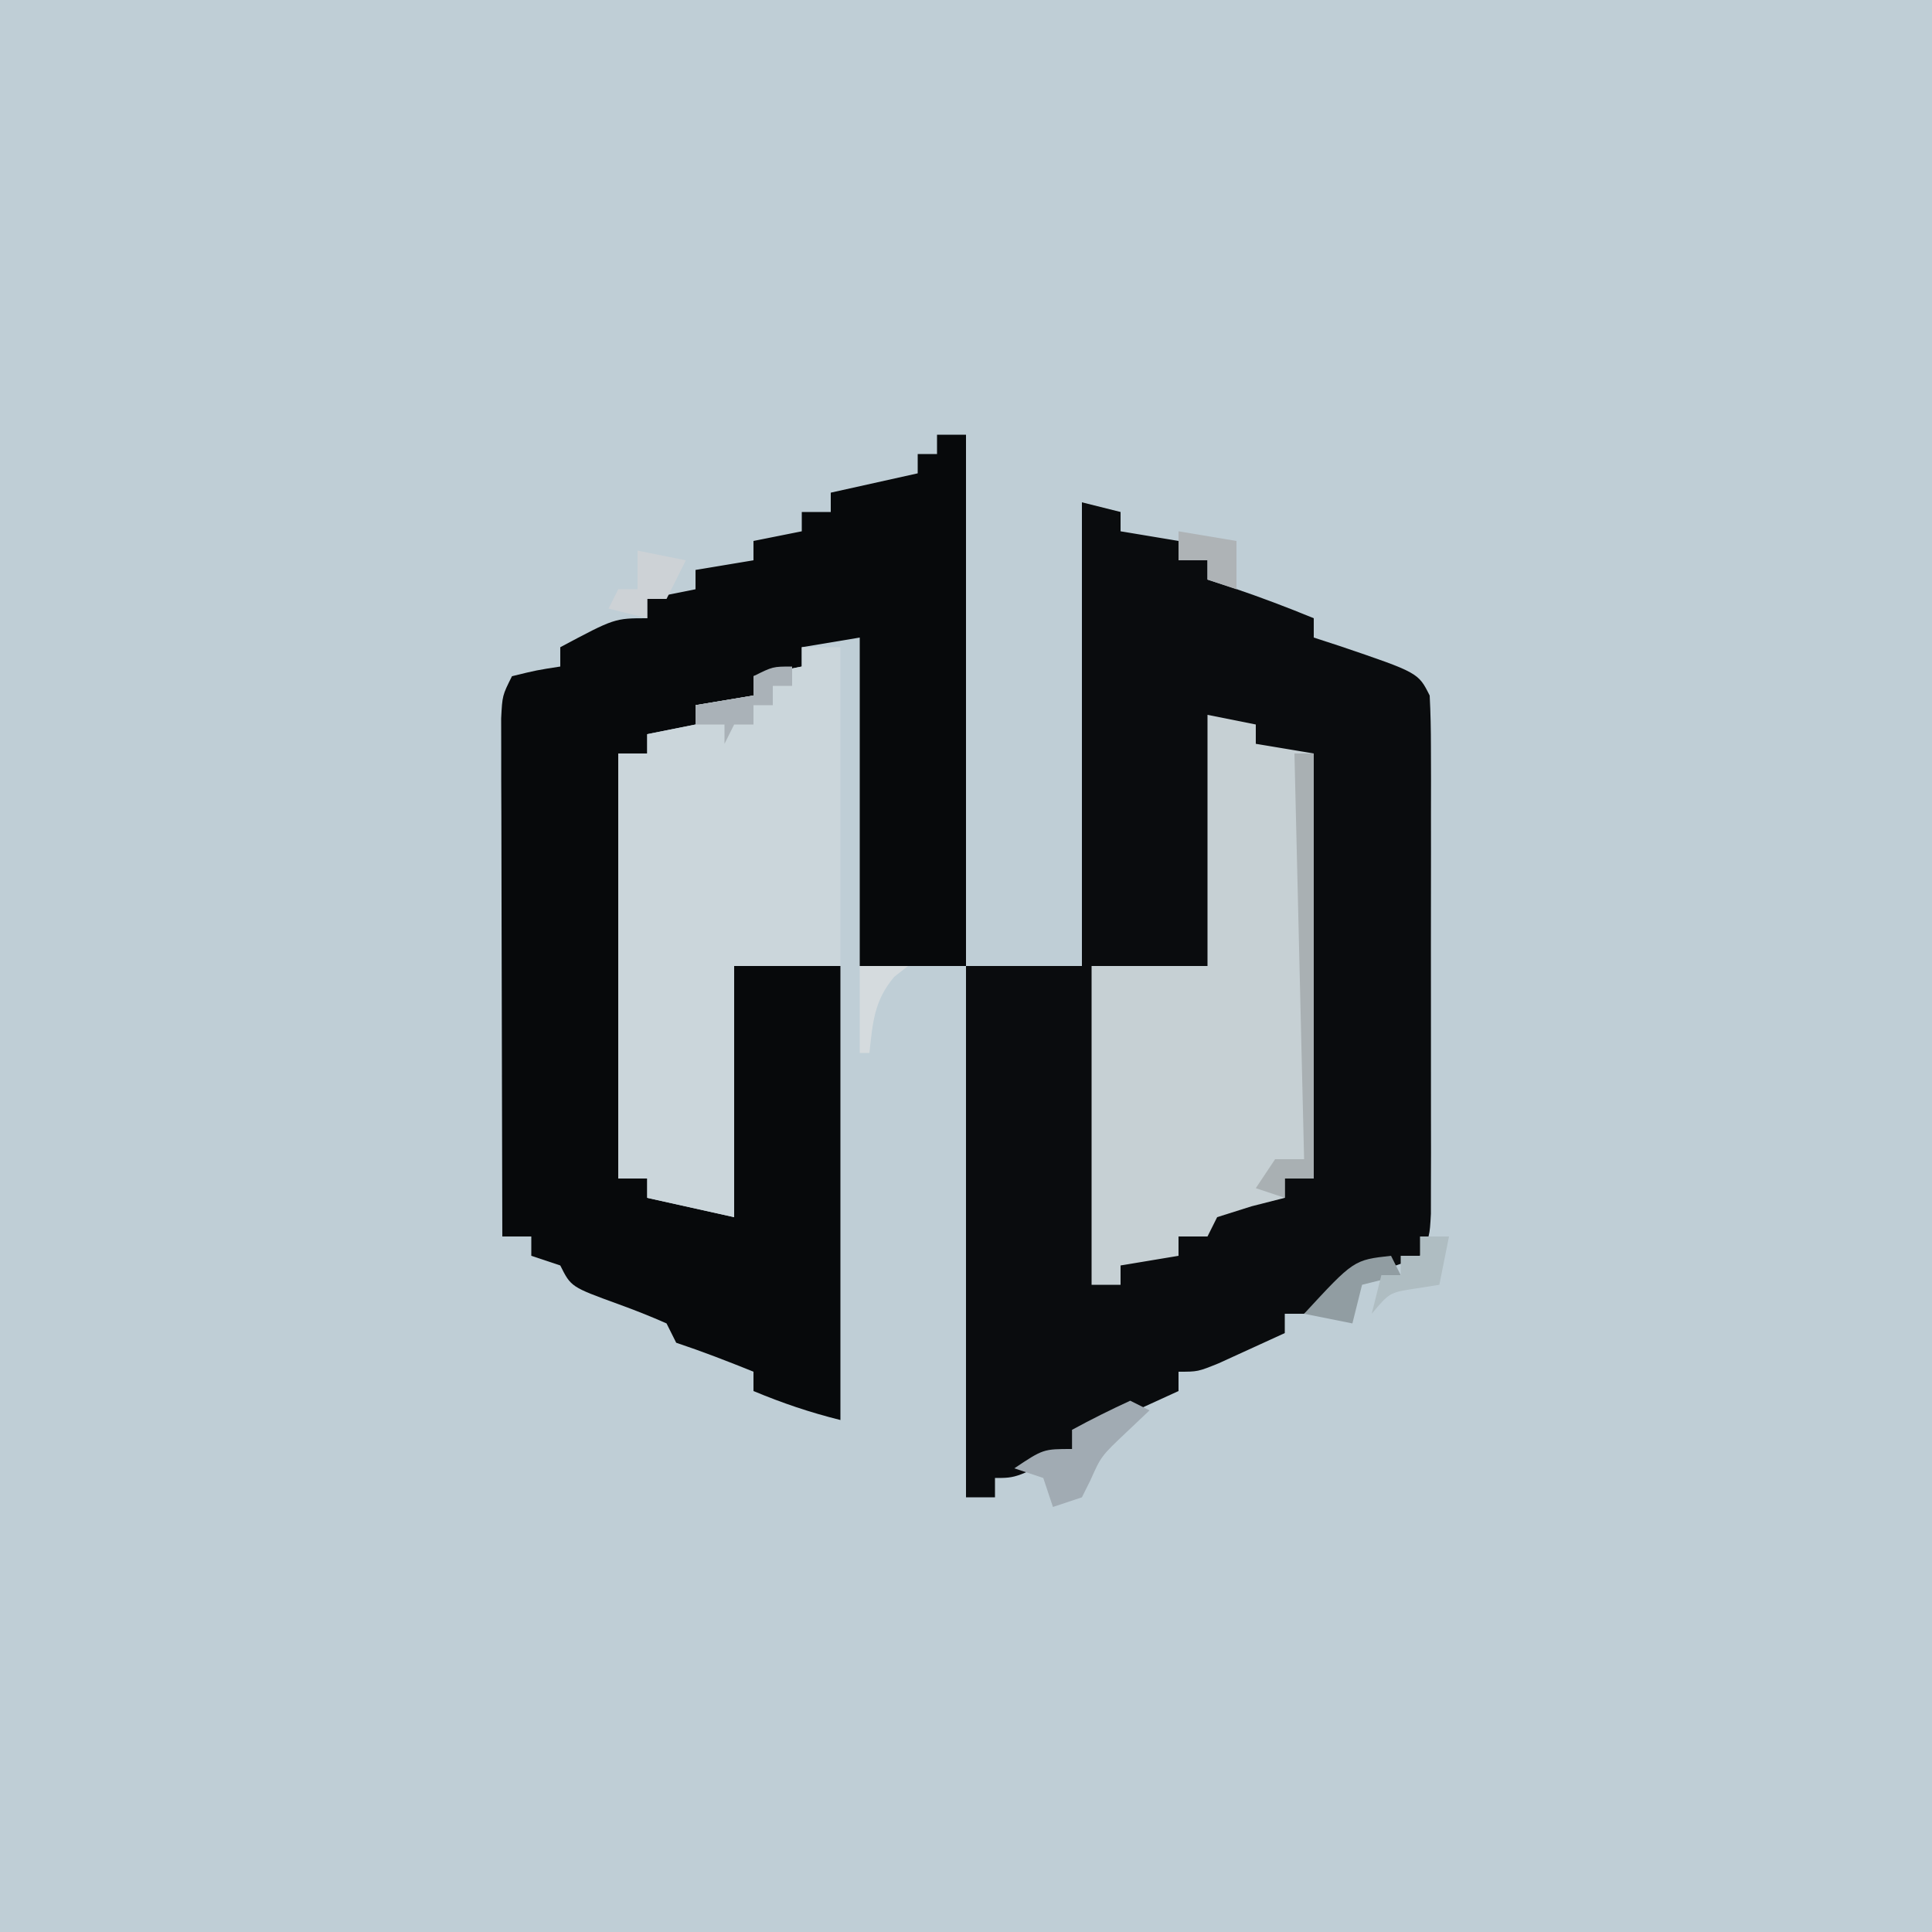
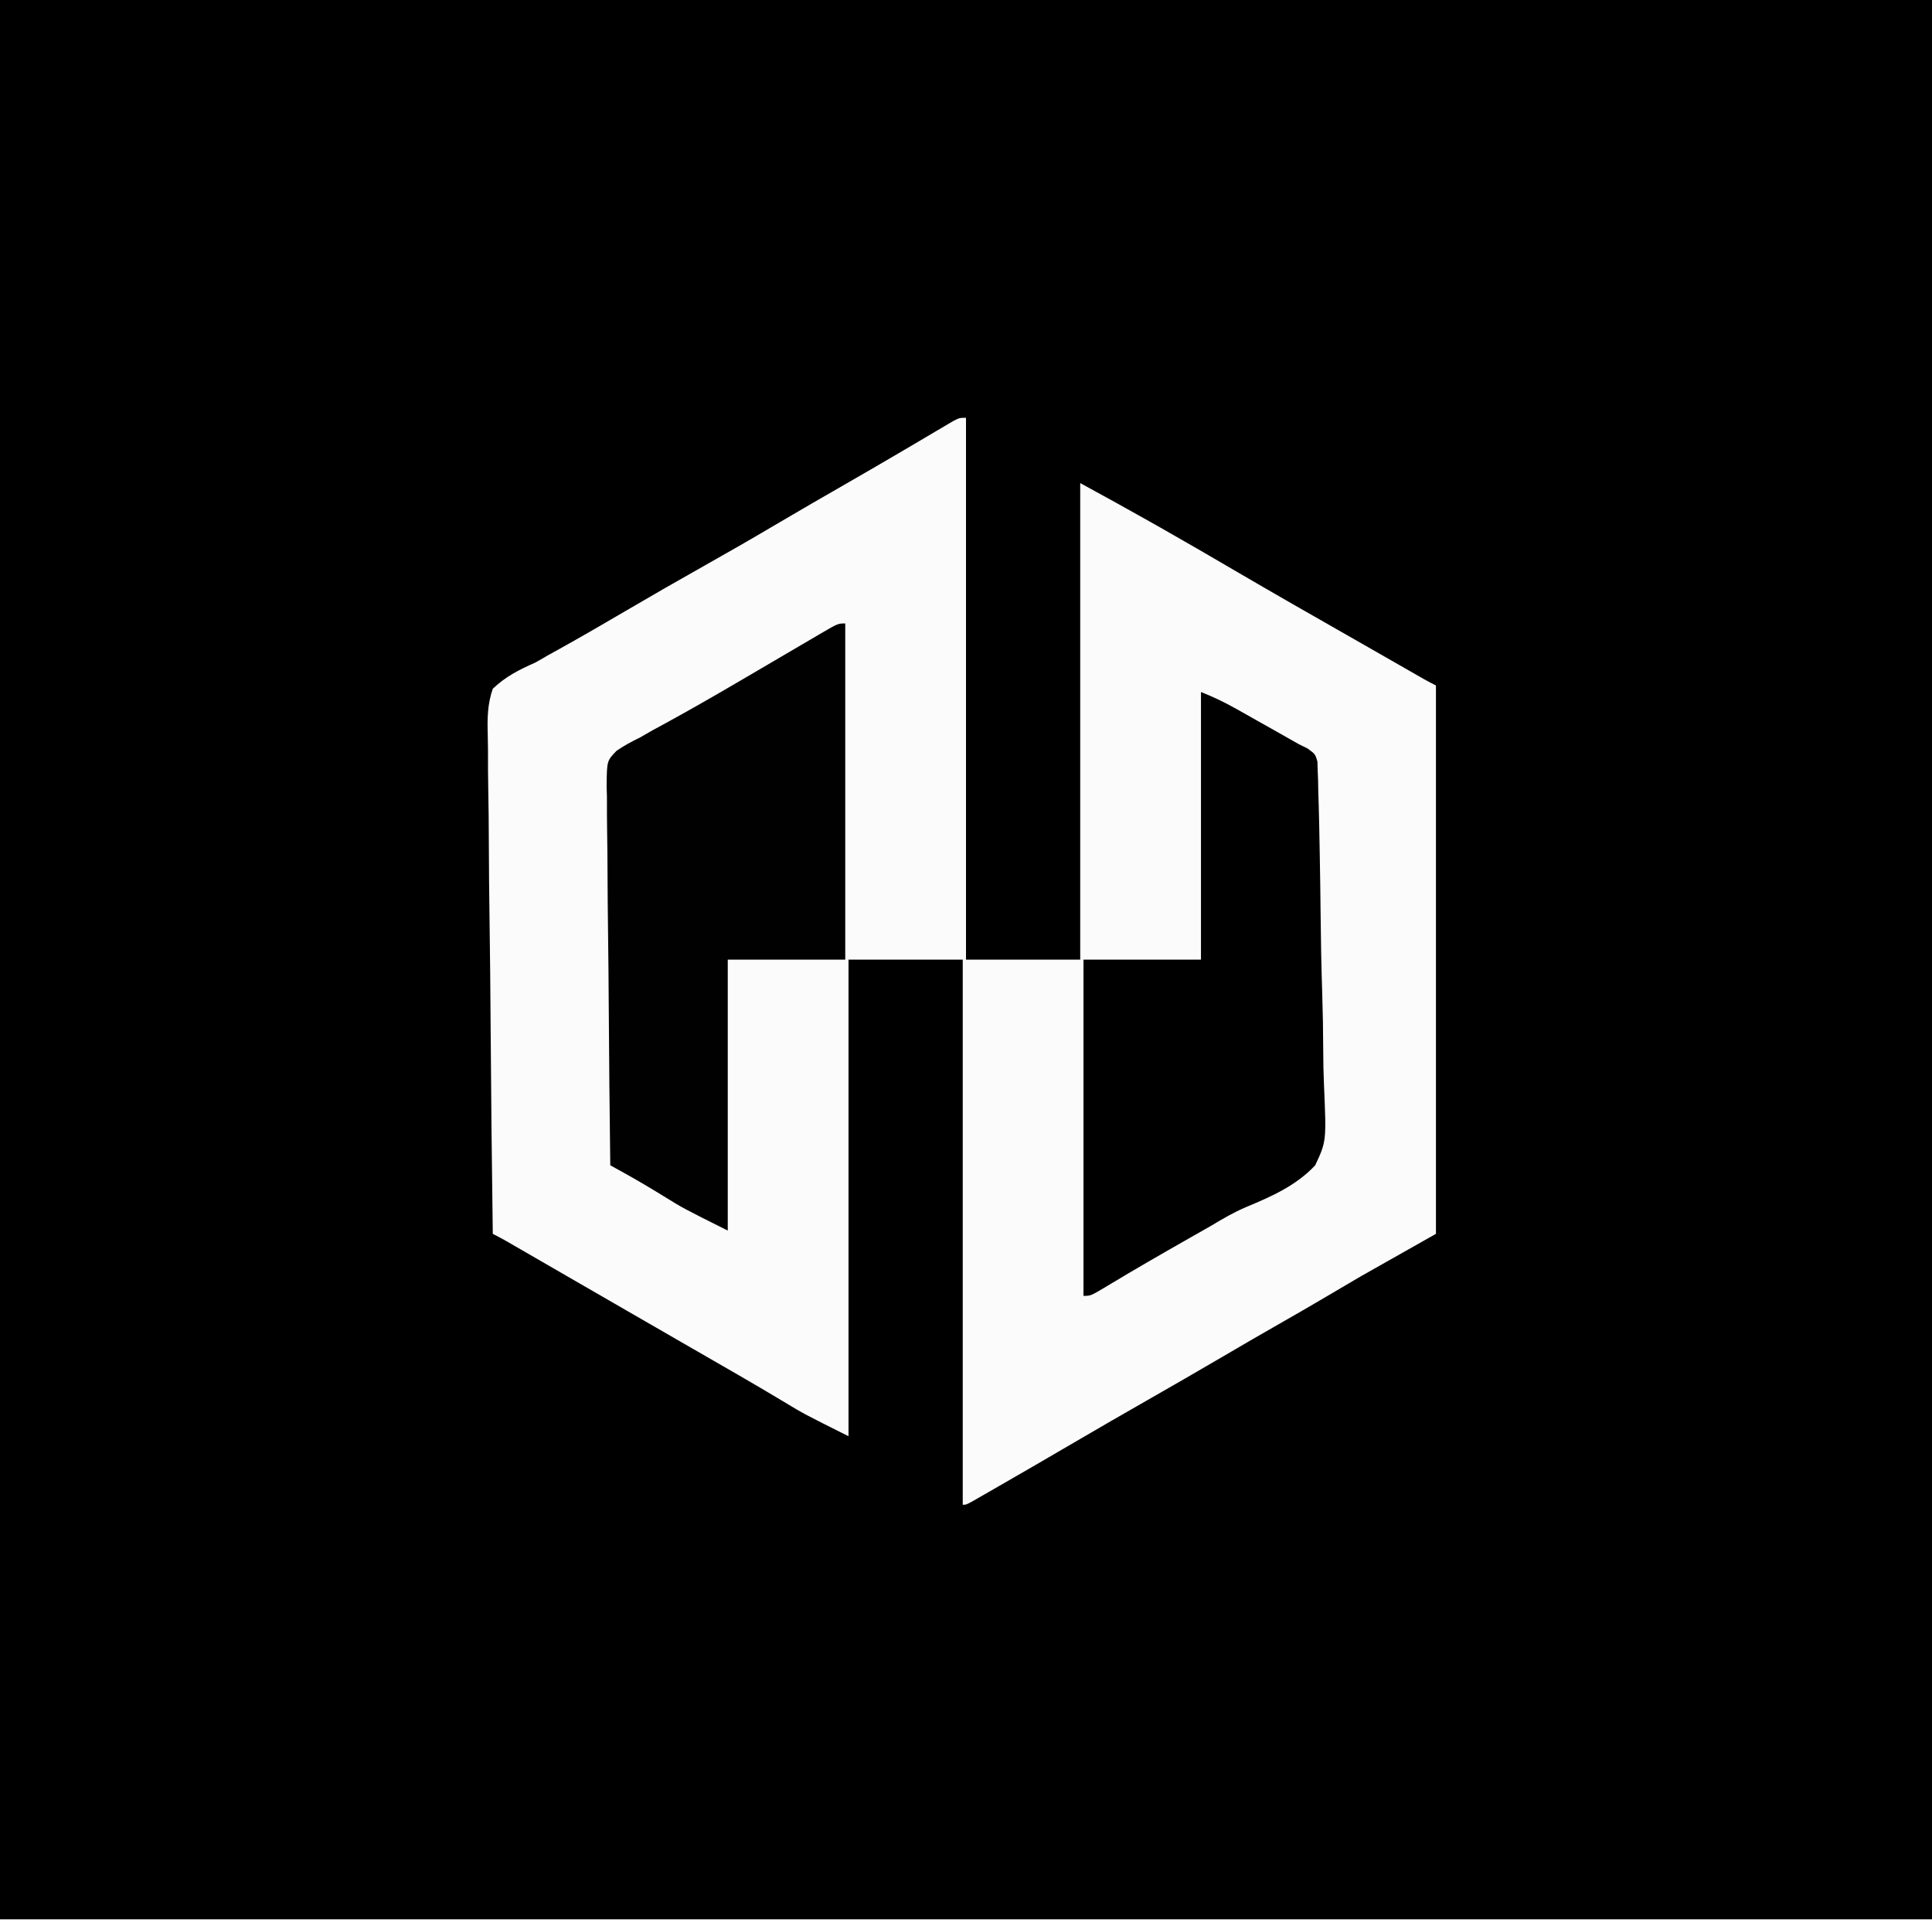
- <svg xmlns="http://www.w3.org/2000/svg" version="1.1" width="200" height="200">
-   <path d="M0 0 C66 0 132 0 200 0 C200 66 200 132 200 200 C134 200 68 200 0 200 C0 134 0 68 0 0 Z " fill="#BFCED6" transform="translate(0,0)" />
-   <path d="M0 0 C1.32 0.33 2.64 0.66 4 1 C4 1.66 4 2.32 4 3 C6.97 3.495 6.97 3.495 10 4 C10 4.66 10 5.32 10 6 C10.99 6 11.98 6 13 6 C13 6.66 13 7.32 13 8 C14.33 8.433 14.33 8.433 15.688 8.875 C18.504 9.831 21.251 10.868 24 12 C24 12.66 24 13.32 24 14 C24.887 14.289 25.774 14.578 26.688 14.875 C34.818 17.636 34.818 17.636 36 20 C36.096 21.777 36.128 23.557 36.129 25.336 C36.133 26.45 36.136 27.565 36.139 28.713 C36.137 29.922 36.135 31.13 36.133 32.375 C36.134 33.61 36.135 34.846 36.136 36.119 C36.137 39.406 36.133 42.693 36.127 45.98 C36.125 47.998 36.127 50.016 36.13 52.033 C36.137 55.897 36.136 59.761 36.133 63.625 C36.135 64.833 36.137 66.042 36.139 67.287 C36.134 68.958 36.134 68.958 36.129 70.664 C36.129 71.648 36.128 72.633 36.127 73.647 C36 76 36 76 35 78 C33.293 78.746 33.293 78.746 31.188 79.438 C27.984 80.561 25.657 81.854 23 84 C22.34 84 21.68 84 21 84 C21 84.66 21 85.32 21 86 C19.544 86.671 18.085 87.337 16.625 88 C15.813 88.371 15.001 88.743 14.164 89.125 C12 90 12 90 10 90 C10 90.66 10 91.32 10 92 C8.544 92.671 7.085 93.337 5.625 94 C4.813 94.371 4.001 94.743 3.164 95.125 C1 96 1 96 -1 96 C-1 96.66 -1 97.32 -1 98 C-6.75 101 -6.75 101 -9 101 C-9 101.66 -9 102.32 -9 103 C-9.99 103 -10.98 103 -12 103 C-12 84.85 -12 66.7 -12 48 C-8.04 48 -4.08 48 0 48 C0 32.16 0 16.32 0 0 Z " fill="#0A0C0E" transform="translate(112,52)" />
-   <path d="M0 0 C0.99 0 1.98 0 3 0 C3 18.15 3 36.3 3 55 C-0.63 55 -4.26 55 -8 55 C-8 43.78 -8 32.56 -8 21 C-10.97 21.495 -10.97 21.495 -14 22 C-14 22.66 -14 23.32 -14 24 C-15.65 24.33 -17.3 24.66 -19 25 C-19 25.66 -19 26.32 -19 27 C-20.98 27.33 -22.96 27.66 -25 28 C-25 28.66 -25 29.32 -25 30 C-26.65 30.33 -28.3 30.66 -30 31 C-30 31.66 -30 32.32 -30 33 C-30.99 33 -31.98 33 -33 33 C-33 47.52 -33 62.04 -33 77 C-32.01 77 -31.02 77 -30 77 C-30 77.66 -30 78.32 -30 79 C-25.545 79.99 -25.545 79.99 -21 81 C-21 72.42 -21 63.84 -21 55 C-17.37 55 -13.74 55 -10 55 C-10 70.51 -10 86.02 -10 102 C-13.192 101.202 -15.982 100.258 -19 99 C-19 98.34 -19 97.68 -19 97 C-21.652 95.925 -24.284 94.905 -27 94 C-27.495 93.01 -27.495 93.01 -28 92 C-29.64 91.271 -31.313 90.613 -33 90 C-37.889 88.222 -37.889 88.222 -39 86 C-39.99 85.67 -40.98 85.34 -42 85 C-42 84.34 -42 83.68 -42 83 C-42.99 83 -43.98 83 -45 83 C-45.023 75.733 -45.041 68.466 -45.052 61.199 C-45.057 57.825 -45.064 54.451 -45.075 51.077 C-45.088 47.2 -45.093 43.322 -45.098 39.445 C-45.103 38.231 -45.108 37.016 -45.113 35.765 C-45.113 34.083 -45.113 34.083 -45.114 32.368 C-45.116 31.377 -45.118 30.387 -45.12 29.366 C-45 27 -45 27 -44 25 C-41.438 24.375 -41.438 24.375 -39 24 C-39 23.34 -39 22.68 -39 22 C-33.375 19 -33.375 19 -30 19 C-30 18.34 -30 17.68 -30 17 C-28.35 16.67 -26.7 16.34 -25 16 C-25 15.34 -25 14.68 -25 14 C-23.02 13.67 -21.04 13.34 -19 13 C-19 12.34 -19 11.68 -19 11 C-17.35 10.67 -15.7 10.34 -14 10 C-14 9.34 -14 8.68 -14 8 C-13.01 8 -12.02 8 -11 8 C-11 7.34 -11 6.68 -11 6 C-8.03 5.34 -5.06 4.68 -2 4 C-2 3.34 -2 2.68 -2 2 C-1.34 2 -0.68 2 0 2 C0 1.34 0 0.68 0 0 Z " fill="#07090B" transform="translate(97,45)" />
-   <path d="M0 0 C1.32 0 2.64 0 4 0 C4 10.89 4 21.78 4 33 C0.37 33 -3.26 33 -7 33 C-7 41.58 -7 50.16 -7 59 C-9.97 58.34 -12.94 57.68 -16 57 C-16 56.34 -16 55.68 -16 55 C-16.99 55 -17.98 55 -19 55 C-19 40.48 -19 25.96 -19 11 C-18.01 11 -17.02 11 -16 11 C-16 10.34 -16 9.68 -16 9 C-14.35 8.67 -12.7 8.34 -11 8 C-11 7.34 -11 6.68 -11 6 C-9.02 5.67 -7.04 5.34 -5 5 C-5 4.34 -5 3.68 -5 3 C-3.35 2.67 -1.7 2.34 0 2 C0 1.34 0 0.68 0 0 Z " fill="#CBD6DB" transform="translate(83,67)" />
-   <path d="M0 0 C1.65 0.33 3.3 0.66 5 1 C5 1.66 5 2.32 5 3 C7.97 3.495 7.97 3.495 11 4 C11 18.52 11 33.04 11 48 C10.01 48 9.02 48 8 48 C8 48.66 8 49.32 8 50 C6.866 50.289 5.731 50.578 4.562 50.875 C3.387 51.246 2.211 51.617 1 52 C0.67 52.66 0.34 53.32 0 54 C-0.99 54 -1.98 54 -3 54 C-3 54.66 -3 55.32 -3 56 C-5.97 56.495 -5.97 56.495 -9 57 C-9 57.66 -9 58.32 -9 59 C-9.99 59 -10.98 59 -12 59 C-12 48.11 -12 37.22 -12 26 C-8.04 26 -4.08 26 0 26 C0 17.42 0 8.84 0 0 Z " fill="#C6D0D4" transform="translate(125,74)" />
-   <path d="M0 0 C0.66 0 1.32 0 2 0 C2 14.52 2 29.04 2 44 C1.01 44 0.02 44 -1 44 C-1 44.66 -1 45.32 -1 46 C-1.99 45.67 -2.98 45.34 -4 45 C-3.34 44.01 -2.68 43.02 -2 42 C-1.01 42 -0.02 42 1 42 C0.505 21.21 0.505 21.21 0 0 Z " fill="#A9B0B3" transform="translate(134,78)" />
-   <path d="M0 0 C0.66 0.33 1.32 0.66 2 1 C1.216 1.742 0.432 2.485 -0.375 3.25 C-3.006 5.737 -3.006 5.737 -4.125 8.25 C-4.414 8.828 -4.702 9.405 -5 10 C-5.99 10.33 -6.98 10.66 -8 11 C-8.33 10.01 -8.66 9.02 -9 8 C-9.99 7.67 -10.98 7.34 -12 7 C-9 5 -9 5 -6 5 C-6 4.34 -6 3.68 -6 3 C-4.035 1.932 -2.031 0.934 0 0 Z " fill="#A1ABB3" transform="translate(117,145)" />
-   <path d="M0 0 C1.65 0.33 3.3 0.66 5 1 C4.34 2.32 3.68 3.64 3 5 C2.34 5 1.68 5 1 5 C1 5.66 1 6.32 1 7 C-0.32 6.67 -1.64 6.34 -3 6 C-2.67 5.34 -2.34 4.68 -2 4 C-1.34 4 -0.68 4 0 4 C0 2.68 0 1.36 0 0 Z " fill="#CDD2D6" transform="translate(66,57)" />
-   <path d="M0 0 C0.33 0.66 0.66 1.32 1 2 C-0.32 2.33 -1.64 2.66 -3 3 C-3.33 4.32 -3.66 5.64 -4 7 C-5.65 6.67 -7.3 6.34 -9 6 C-3.857 0.429 -3.857 0.429 0 0 Z " fill="#919DA2" transform="translate(144,130)" />
-   <path d="M0 0 C0 0.66 0 1.32 0 2 C-0.66 2 -1.32 2 -2 2 C-2 2.66 -2 3.32 -2 4 C-2.66 4 -3.32 4 -4 4 C-4 4.66 -4 5.32 -4 6 C-4.66 6 -5.32 6 -6 6 C-6.33 6.66 -6.66 7.32 -7 8 C-7 7.34 -7 6.68 -7 6 C-7.99 6 -8.98 6 -10 6 C-10 5.34 -10 4.68 -10 4 C-8.02 3.67 -6.04 3.34 -4 3 C-4 2.34 -4 1.68 -4 1 C-2 0 -2 0 0 0 Z " fill="#AAB2B8" transform="translate(82,69)" />
-   <path d="M0 0 C0.99 0 1.98 0 3 0 C2.67 1.65 2.34 3.3 2 5 C1.216 5.124 0.432 5.247 -0.375 5.375 C-3.141 5.791 -3.141 5.791 -5 8 C-4.67 6.68 -4.34 5.36 -4 4 C-3.34 4 -2.68 4 -2 4 C-2 3.34 -2 2.68 -2 2 C-1.34 2 -0.68 2 0 2 C0 1.34 0 0.68 0 0 Z " fill="#AFBDC2" transform="translate(147,128)" />
-   <path d="M0 0 C2.97 0.495 2.97 0.495 6 1 C6 2.65 6 4.3 6 6 C5.01 5.67 4.02 5.34 3 5 C3 4.34 3 3.68 3 3 C2.01 3 1.02 3 0 3 C0 2.01 0 1.02 0 0 Z " fill="#AEB3B6" transform="translate(122,55)" />
-   <path d="M0 0 C1.65 0 3.3 0 5 0 C4.288 0.557 4.288 0.557 3.562 1.125 C1.478 3.626 1.354 5.816 1 9 C0.67 9 0.34 9 0 9 C0 6.03 0 3.06 0 0 Z " fill="#D5DBDE" transform="translate(89,100)" />
+ <svg xmlns="http://www.w3.org/2000/svg" version="1.1" width="592" height="588">
+   <path d="M0 0 C195.36 0 390.72 0 592 0 C592 194.04 592 388.08 592 588 C396.64 588 201.28 588 0 588 C0 393.96 0 199.92 0 0 Z " fill="#000000" transform="translate(0,0)" />
+   <path d="M0 0 C0 54.78 0 109.56 0 166 C11.55 166 23.1 166 35 166 C35 117.82 35 69.64 35 20 C42.256 23.958 49.493 27.933 56.688 32 C57.677 32.559 58.666 33.118 59.685 33.694 C67.716 38.246 75.692 42.887 83.658 47.552 C94.94 54.152 106.297 60.62 117.653 67.091 C120.894 68.94 124.133 70.791 127.371 72.645 C128.347 73.203 129.324 73.762 130.329 74.337 C132.147 75.378 133.965 76.418 135.782 77.459 C136.578 77.915 137.375 78.371 138.195 78.84 C139.232 79.433 139.232 79.433 140.29 80.039 C141.509 80.724 142.749 81.374 144 82 C144 137.44 144 192.88 144 250 C136.41 254.29 128.82 258.58 121 263 C114.401 266.868 114.401 266.868 107.812 270.754 C104.373 272.787 100.911 274.775 97.438 276.75 C91.076 280.369 84.755 284.056 78.438 287.75 C70.814 292.207 63.174 296.631 55.5 301 C47.972 305.286 40.478 309.626 33 314 C25.038 318.654 17.064 323.287 9.062 327.875 C8.162 328.393 7.262 328.911 6.334 329.445 C5.513 329.915 4.693 330.384 3.848 330.867 C2.765 331.488 2.765 331.488 1.66 332.121 C0 333 0 333 -1 333 C-1 277.89 -1 222.78 -1 166 C-12.55 166 -24.1 166 -36 166 C-36 214.18 -36 262.36 -36 312 C-49.649 305.175 -49.649 305.175 -55.625 301.562 C-57.087 300.692 -58.549 299.822 -60.012 298.953 C-61.198 298.248 -61.198 298.248 -62.408 297.529 C-67.396 294.586 -72.419 291.703 -77.438 288.812 C-78.544 288.175 -79.65 287.538 -80.79 286.881 C-83.061 285.572 -85.333 284.264 -87.605 282.956 C-93.072 279.807 -98.536 276.653 -104 273.5 C-106.135 272.268 -108.271 271.036 -110.406 269.805 C-114.435 267.48 -118.463 265.155 -122.491 262.828 C-124.91 261.43 -127.33 260.033 -129.75 258.635 C-131.468 257.643 -133.185 256.651 -134.902 255.658 C-135.935 255.062 -136.967 254.466 -138.031 253.852 C-138.945 253.324 -139.858 252.796 -140.799 252.252 C-142.18 251.467 -143.579 250.711 -145 250 C-145.304 228.365 -145.533 206.729 -145.674 185.092 C-145.741 175.045 -145.832 165 -145.981 154.954 C-146.11 146.196 -146.194 137.44 -146.223 128.681 C-146.24 124.044 -146.28 119.41 -146.374 114.774 C-146.463 110.406 -146.49 106.042 -146.47 101.674 C-146.474 100.074 -146.5 98.474 -146.55 96.875 C-146.694 92.022 -146.618 87.644 -145 83 C-141.035 79.253 -137.002 77.205 -132 75 C-130.681 74.265 -129.37 73.516 -128.074 72.742 C-126.957 72.126 -125.839 71.51 -124.688 70.875 C-117.882 67.093 -111.154 63.187 -104.438 59.25 C-96.351 54.513 -88.231 49.844 -80.062 45.25 C-72.894 41.217 -65.763 37.132 -58.686 32.939 C-51.2 28.511 -43.66 24.178 -36.12 19.842 C-30.421 16.561 -24.732 13.263 -19.066 9.926 C-17.963 9.277 -16.86 8.628 -15.723 7.96 C-13.609 6.716 -11.498 5.468 -9.388 4.216 C-8.446 3.661 -7.503 3.107 -6.531 2.535 C-5.702 2.044 -4.872 1.553 -4.018 1.047 C-2 0 -2 0 0 0 Z " fill="#FBFBFB" transform="translate(296,128)" />
+   <path d="M0 0 C0 33.99 0 67.98 0 103 C-11.88 103 -23.76 103 -36 103 C-36 130.39 -36 157.78 -36 186 C-49.73 179.135 -49.73 179.135 -55.688 175.438 C-59.66 172.994 -63.652 170.617 -67.734 168.36 C-68.535 167.916 -69.337 167.472 -70.163 167.015 C-71.072 166.512 -71.072 166.512 -72 166 C-72.21 149.806 -72.369 133.612 -72.466 117.417 C-72.513 109.897 -72.576 102.378 -72.679 94.858 C-72.769 88.303 -72.827 81.749 -72.847 75.194 C-72.859 71.723 -72.886 68.254 -72.952 64.784 C-73.024 60.908 -73.026 57.033 -73.022 53.156 C-73.054 52.008 -73.086 50.861 -73.12 49.679 C-73.031 42.068 -73.031 42.068 -70.067 38.999 C-67.77 37.441 -65.503 36.195 -63 35 C-61.672 34.247 -60.347 33.488 -59.027 32.719 C-57.666 31.976 -56.302 31.237 -54.938 30.5 C-47.577 26.468 -40.305 22.302 -33.062 18.062 C-31.549 17.178 -31.549 17.178 -30.005 16.275 C-26.038 13.954 -22.072 11.63 -18.11 9.301 C-15.45 7.739 -12.788 6.182 -10.125 4.625 C-9.328 4.155 -8.532 3.684 -7.711 3.199 C-2.227 0 -2.227 0 0 0 Z " fill="#010101" transform="translate(259,191)" />
+   <path d="M0 0 C3.859 1.544 7.187 3.129 10.781 5.152 C11.871 5.764 12.96 6.376 14.082 7.006 C15.21 7.643 16.338 8.281 17.5 8.938 C18.628 9.571 19.756 10.205 20.918 10.857 C23.95 12.564 26.981 14.271 30 16 C31.3 16.636 31.3 16.636 32.626 17.284 C35 19 35 19 35.682 21.298 C35.709 22.206 35.735 23.114 35.763 24.05 C35.804 25.094 35.846 26.138 35.889 27.214 C35.908 28.359 35.928 29.505 35.948 30.685 C35.988 31.892 36.027 33.099 36.068 34.342 C36.187 38.349 36.265 42.355 36.332 46.363 C36.358 47.747 36.383 49.131 36.409 50.514 C36.512 56.278 36.602 62.042 36.654 67.806 C36.729 76.043 36.886 84.269 37.159 92.502 C37.345 98.304 37.437 104.102 37.461 109.907 C37.478 113.368 37.534 116.818 37.69 120.277 C38.438 137.648 38.438 137.648 35 145 C29.197 151.204 21.585 154.583 13.846 157.787 C10.059 159.401 6.652 161.391 3.129 163.516 C0.941 164.761 -1.248 166.006 -3.438 167.25 C-12.079 172.165 -20.699 177.111 -29.205 182.259 C-33.786 185 -33.786 185 -36 185 C-36 151.01 -36 117.02 -36 82 C-24.12 82 -12.24 82 0 82 C0 54.94 0 27.88 0 0 Z " fill="#000000" transform="translate(368,212)" />
</svg>
